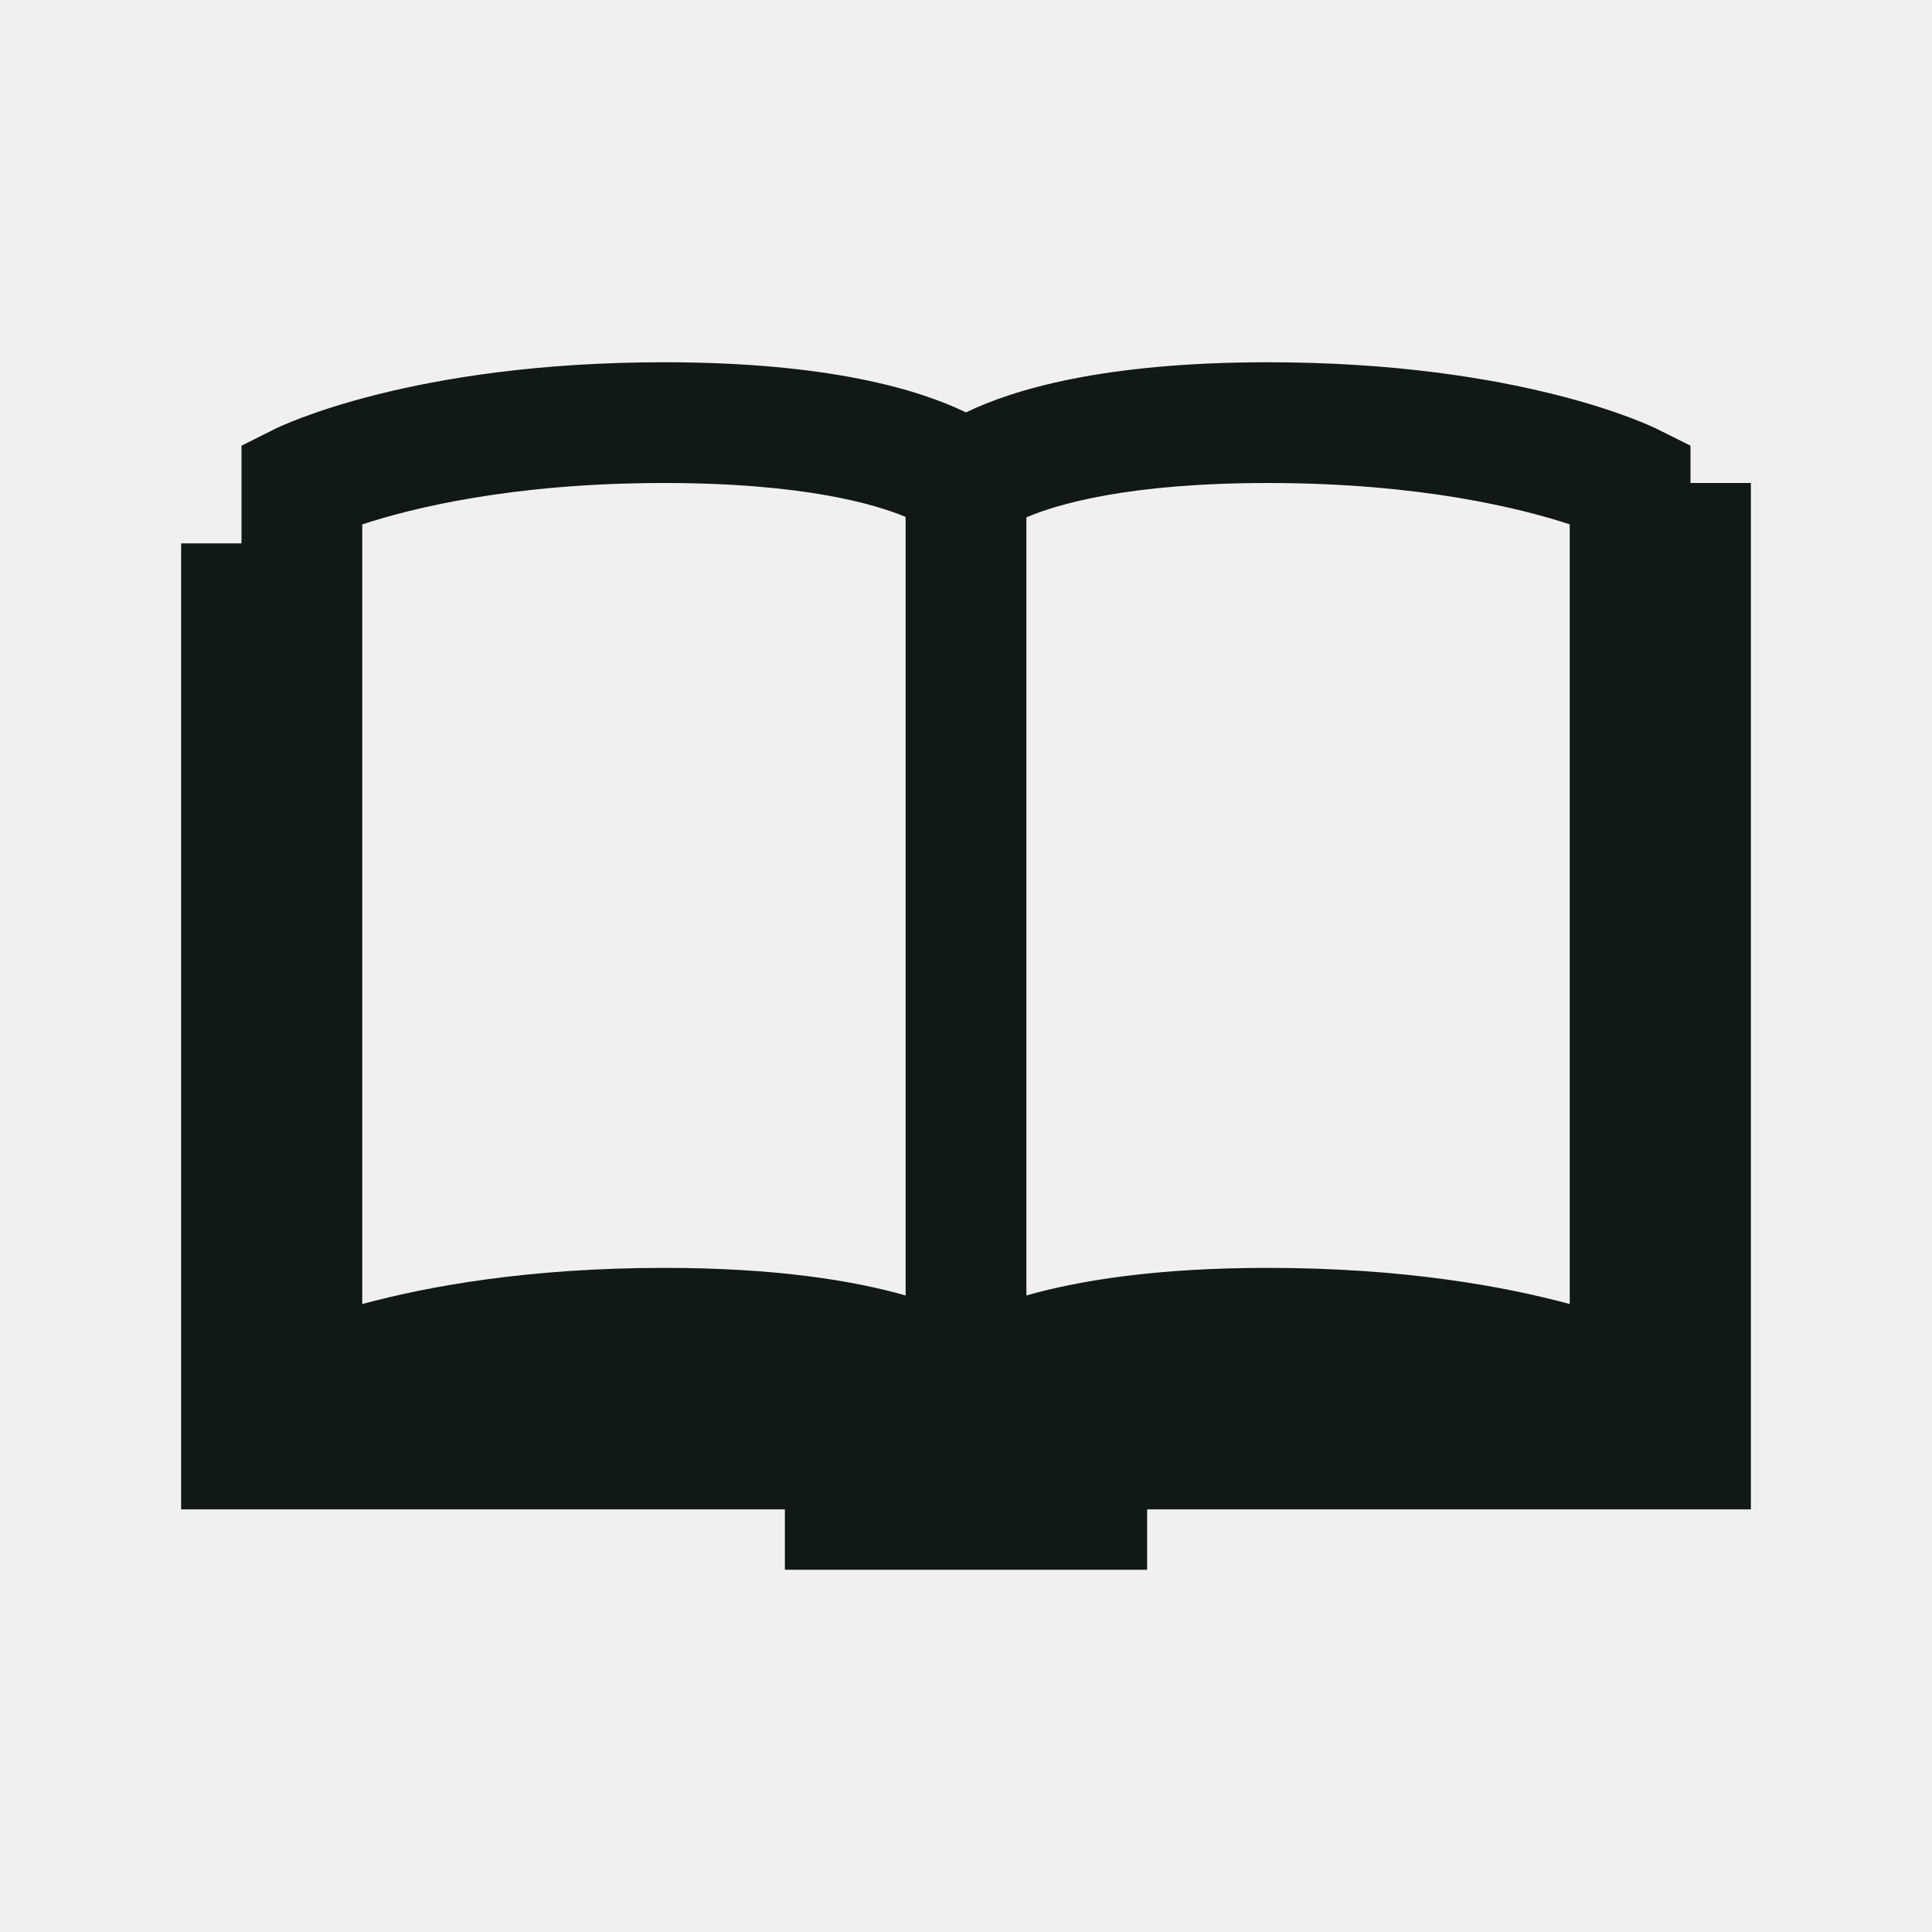
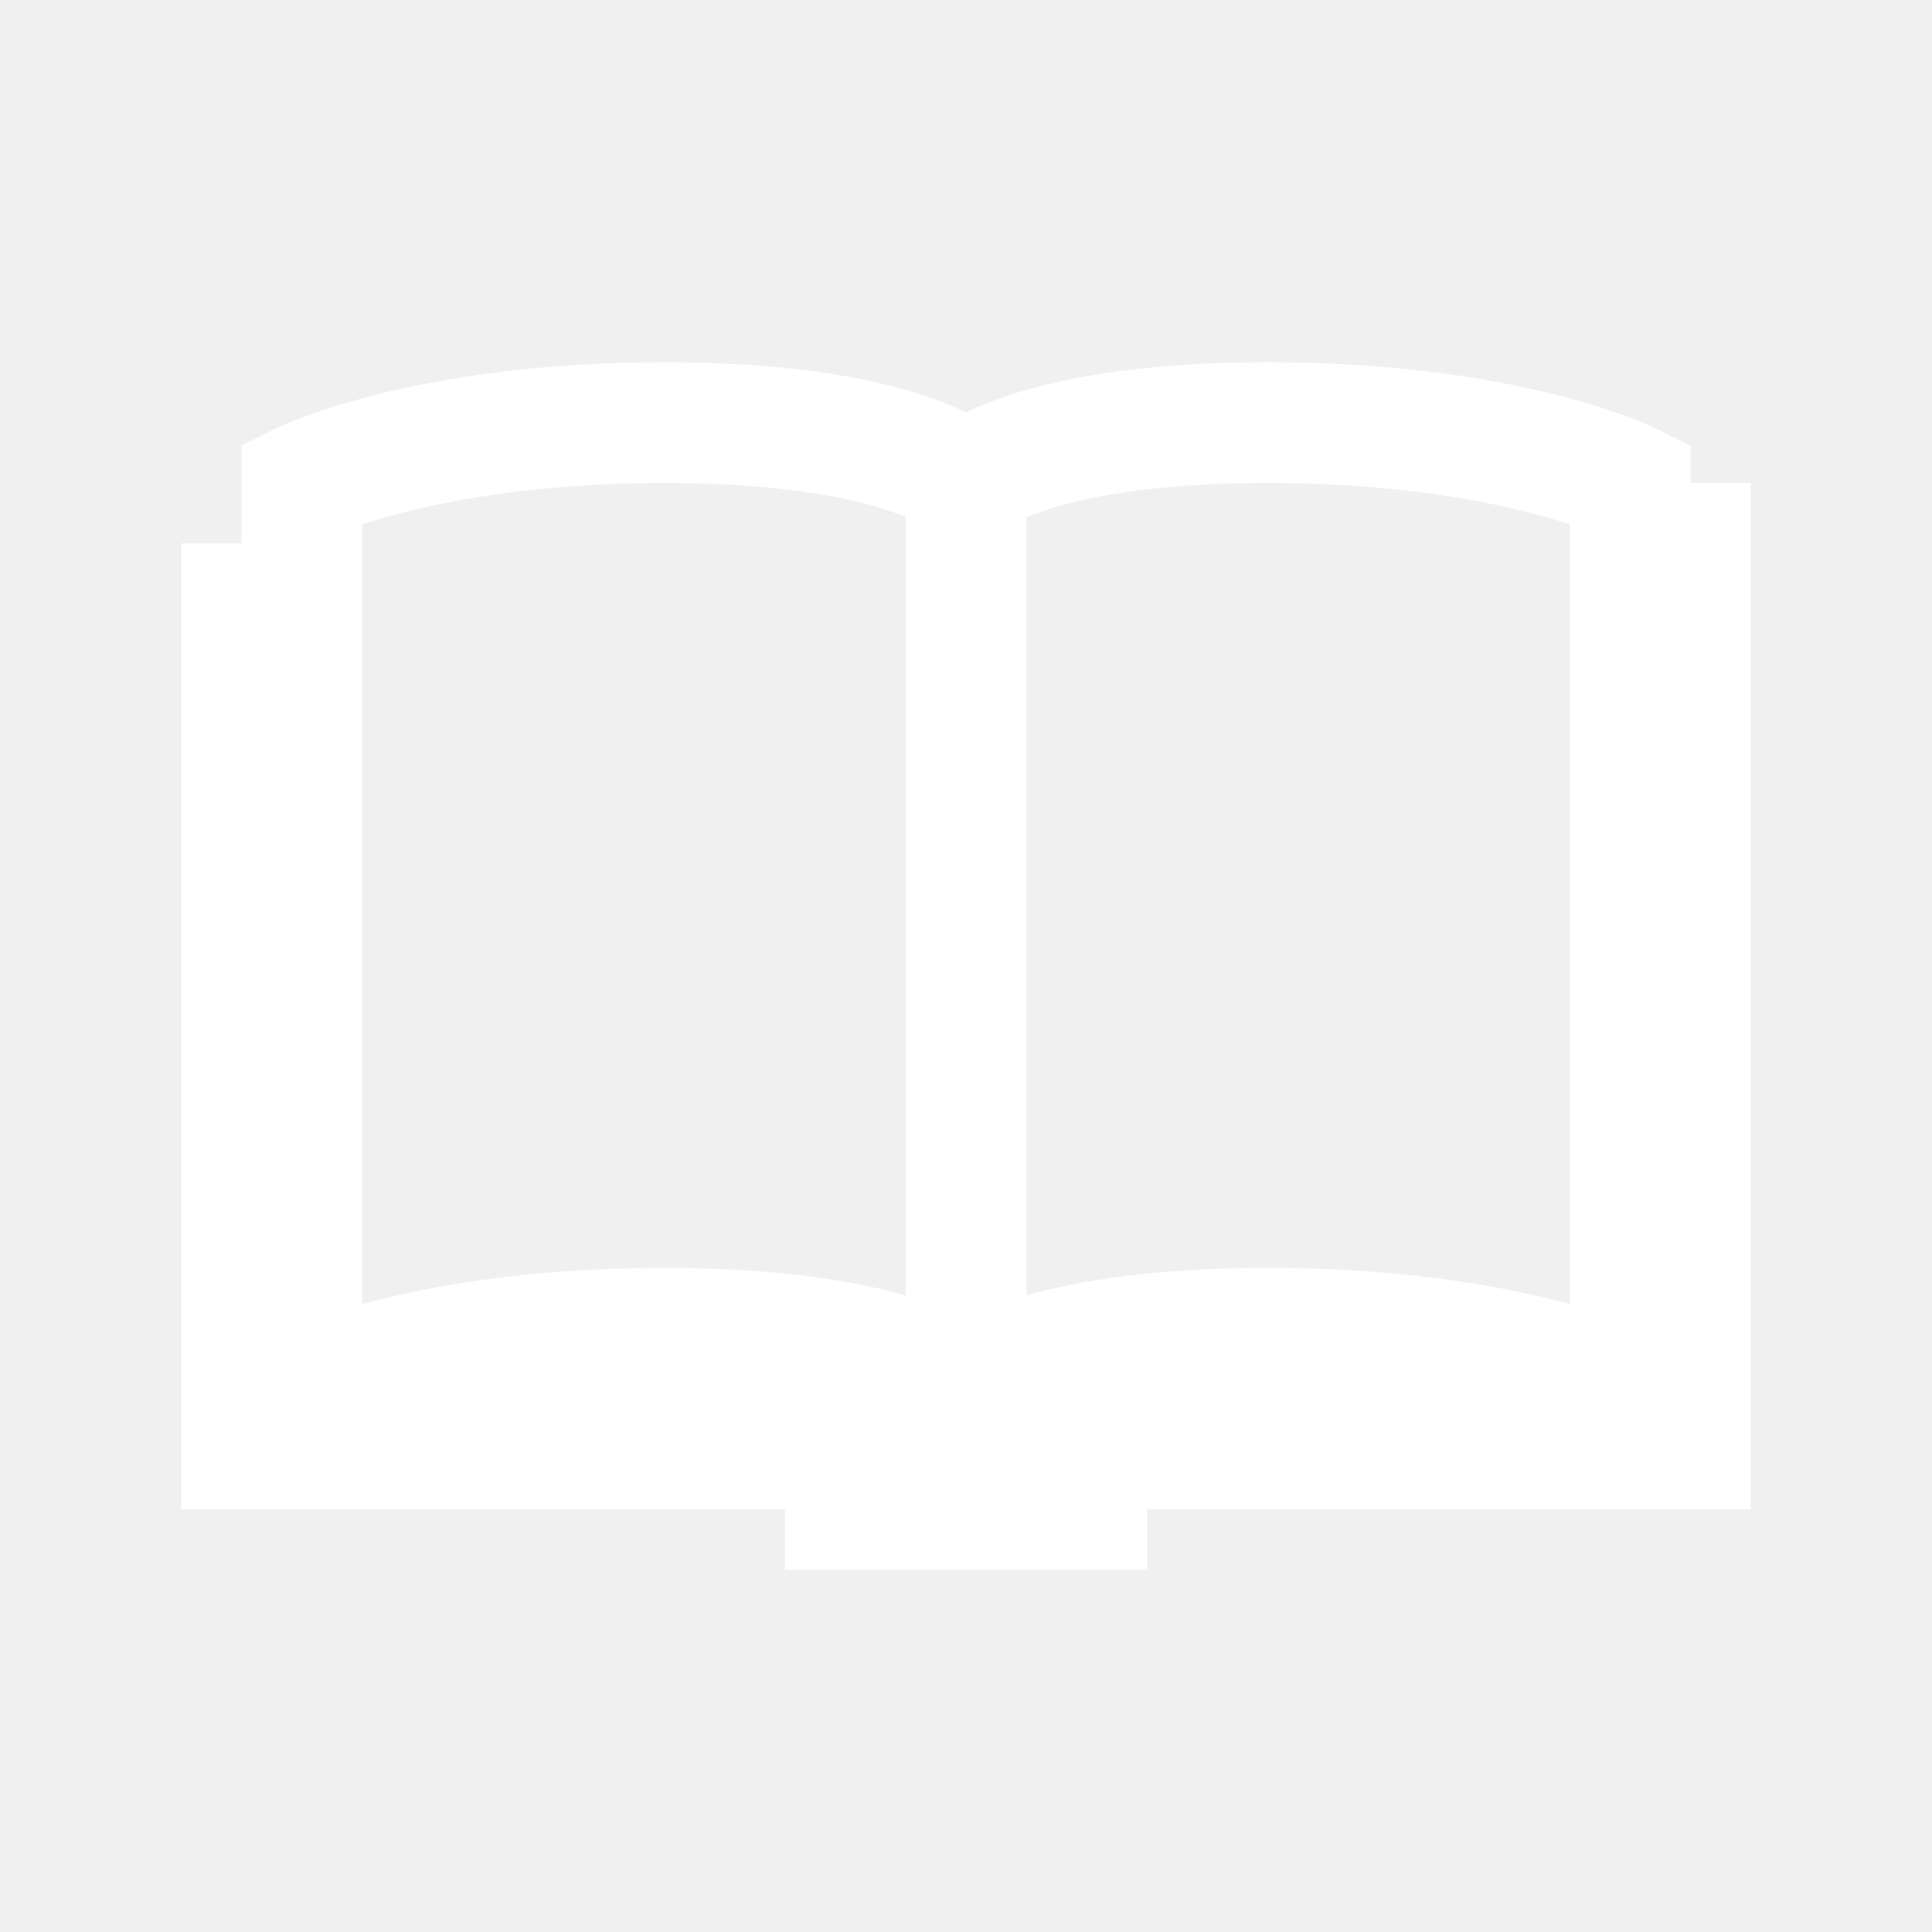
<svg xmlns="http://www.w3.org/2000/svg" fill="#FFFFFF" version="1.1" id="Uploaded to svgrepo.com" width="800px" height="800px" viewBox="0 0 32 32" xml:space="preserve">
-   <style type="text/css">
- 	.linesandangles_een{fill:#111918;}
- </style>
  <path class="linesandangles_een" d="M28,8V7.382l-0.553-0.276C27.356,7.061,25.187,6,21,6c-2.728,0-4.224,0.454-5,0.831  C15.224,6.454,13.728,6,11,6C6.812,6,4.644,7.061,4.553,7.105L4,7.382V9H3v16h10v1h6v-1h10V8H28z M26,8.685v12.914  C24.925,21.308,23.255,21,21,21c-1.841,0-3.122,0.207-4,0.457V8.569C17.516,8.349,18.696,8,21,8C23.522,8,25.197,8.421,26,8.685z   M6,8.686C6.806,8.42,8.479,8,11,8c2.325,0,3.506,0.355,4,0.562v12.895C14.122,21.207,12.841,21,11,21c-2.255,0-3.925,0.308-5,0.599  V8.686z" />
</svg>
